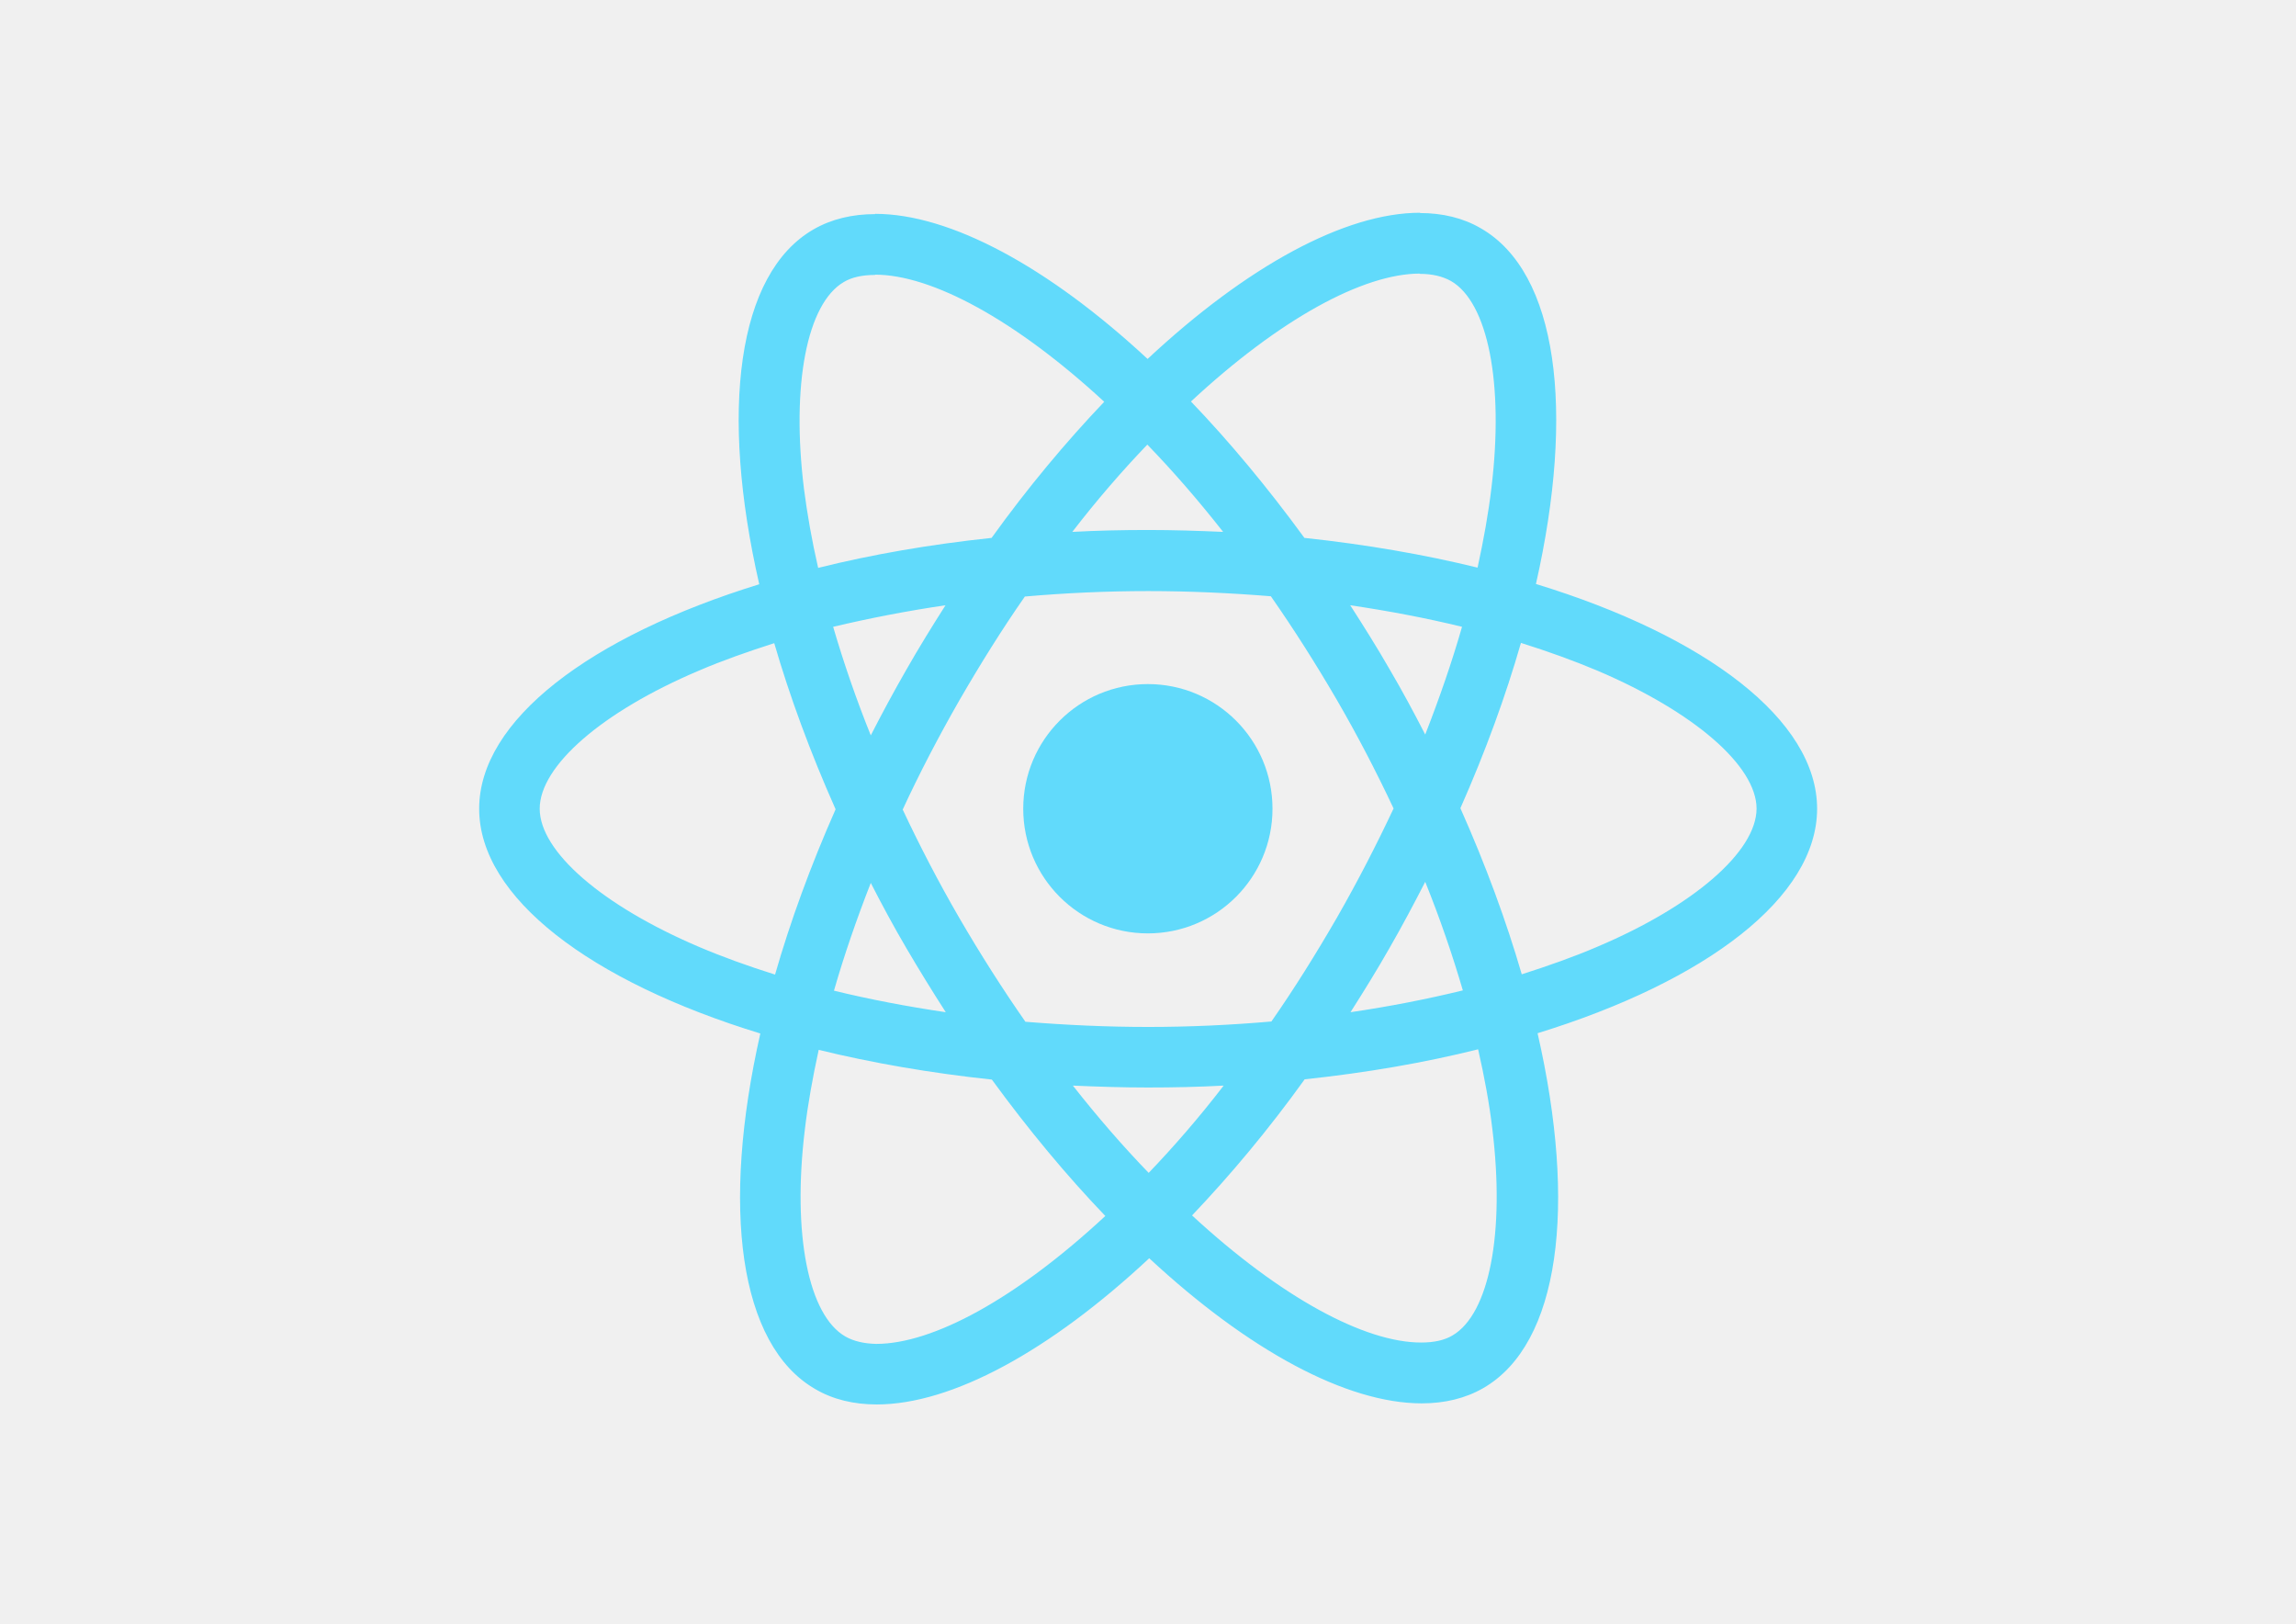
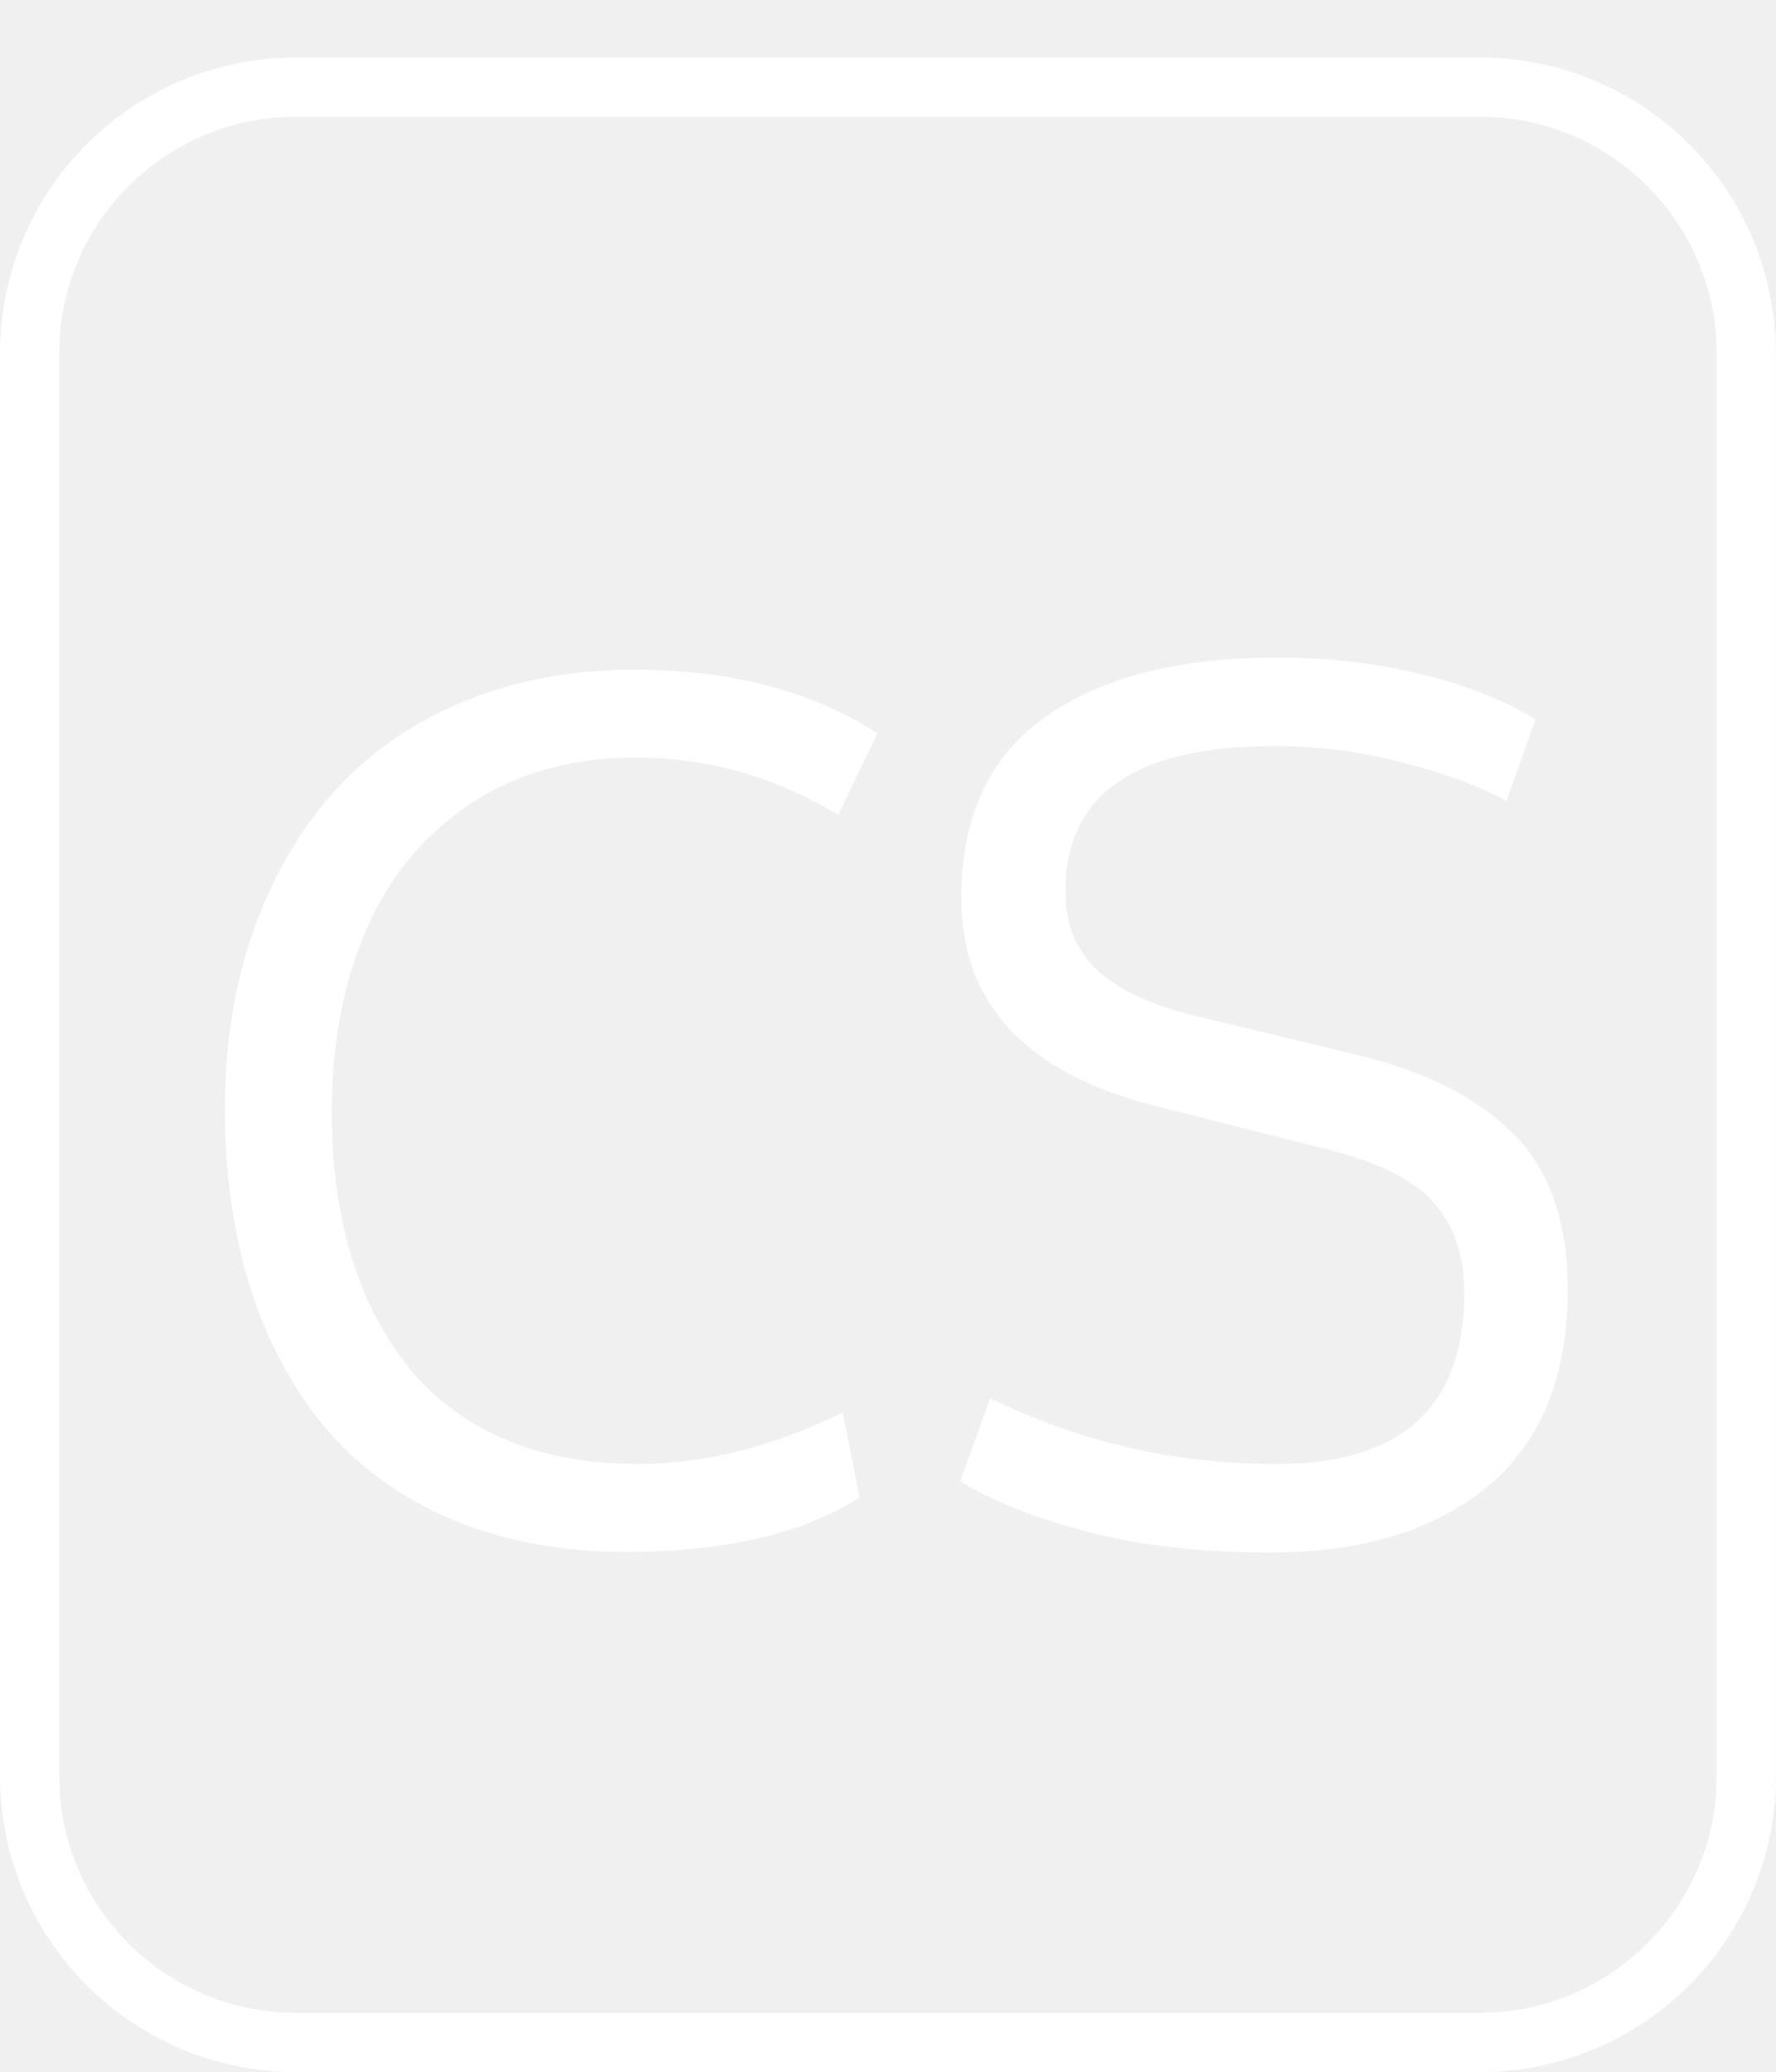
- <svg xmlns="http://www.w3.org/2000/svg" viewBox="0 0 841.9 595.3">
-   <g fill="#61DAFB">
-     <path d="M666.3 296.5c0-32.5-40.7-63.3-103.1-82.4 14.4-63.6 8-114.2-20.2-130.4-6.5-3.8-14.1-5.6-22.4-5.6v22.3c4.6 0 8.3.9 11.4 2.6 13.6 7.8 19.5 37.5 14.9 75.7-1.1 9.4-2.9 19.3-5.1 29.4-19.6-4.8-41-8.5-63.5-10.9-13.5-18.5-27.5-35.3-41.6-50 32.6-30.3 63.2-46.9 84-46.9V78c-27.5 0-63.5 19.6-99.9 53.6-36.4-33.8-72.4-53.2-99.9-53.2v22.3c20.7 0 51.4 16.5 84 46.6-14 14.7-28 31.4-41.3 49.9-22.6 2.4-44 6.1-63.6 11-2.3-10-4-19.7-5.2-29-4.7-38.2 1.1-67.9 14.6-75.8 3-1.8 6.9-2.6 11.5-2.6V78.5c-8.4 0-16 1.8-22.6 5.6-28.1 16.2-34.4 66.7-19.9 130.1-62.2 19.2-102.7 49.9-102.7 82.3 0 32.5 40.7 63.3 103.1 82.4-14.4 63.6-8 114.2 20.2 130.4 6.5 3.8 14.1 5.6 22.5 5.6 27.5 0 63.5-19.6 99.9-53.6 36.4 33.8 72.4 53.2 99.9 53.2 8.4 0 16-1.8 22.6-5.6 28.1-16.2 34.4-66.7 19.9-130.1 62-19.1 102.5-49.9 102.5-82.3zm-130.2-66.7c-3.7 12.9-8.3 26.2-13.5 39.5-4.1-8-8.4-16-13.1-24-4.6-8-9.5-15.8-14.4-23.4 14.2 2.1 27.9 4.7 41 7.9zm-45.8 106.5c-7.8 13.5-15.8 26.3-24.1 38.2-14.9 1.3-30 2-45.2 2-15.1 0-30.2-.7-45-1.9-8.3-11.9-16.4-24.6-24.2-38-7.6-13.1-14.5-26.4-20.8-39.8 6.2-13.4 13.2-26.8 20.7-39.9 7.8-13.5 15.8-26.3 24.1-38.2 14.9-1.3 30-2 45.2-2 15.1 0 30.2.7 45 1.9 8.3 11.9 16.4 24.6 24.2 38 7.6 13.1 14.5 26.4 20.8 39.8-6.3 13.4-13.2 26.8-20.7 39.9zm32.3-13c5.4 13.4 10 26.8 13.8 39.8-13.1 3.2-26.9 5.9-41.2 8 4.9-7.7 9.8-15.6 14.4-23.7 4.6-8 8.9-16.1 13-24.1zM421.2 430c-9.3-9.6-18.6-20.3-27.8-32 9 .4 18.2.7 27.5.7 9.4 0 18.7-.2 27.8-.7-9 11.7-18.3 22.4-27.5 32zm-74.4-58.9c-14.2-2.1-27.9-4.7-41-7.9 3.7-12.9 8.3-26.2 13.5-39.5 4.1 8 8.4 16 13.1 24 4.7 8 9.5 15.8 14.4 23.4zM420.7 163c9.3 9.6 18.6 20.3 27.8 32-9-.4-18.2-.7-27.5-.7-9.4 0-18.7.2-27.8.7 9-11.7 18.3-22.4 27.5-32zm-74 58.9c-4.9 7.7-9.8 15.6-14.4 23.7-4.6 8-8.9 16-13 24-5.4-13.4-10-26.8-13.8-39.8 13.1-3.1 26.9-5.8 41.2-7.9zm-90.5 125.2c-35.4-15.1-58.3-34.9-58.3-50.6 0-15.7 22.9-35.6 58.3-50.6 8.6-3.7 18-7 27.7-10.1 5.7 19.6 13.2 40 22.5 60.9-9.2 20.8-16.6 41.1-22.2 60.6-9.9-3.1-19.3-6.5-28-10.2zM310 490c-13.6-7.8-19.5-37.5-14.9-75.7 1.1-9.4 2.9-19.3 5.1-29.4 19.6 4.8 41 8.5 63.5 10.9 13.5 18.5 27.5 35.3 41.6 50-32.6 30.3-63.2 46.9-84 46.9-4.5-.1-8.3-1-11.3-2.7zm237.2-76.2c4.7 38.2-1.1 67.9-14.6 75.8-3 1.8-6.9 2.6-11.5 2.6-20.7 0-51.4-16.5-84-46.6 14-14.7 28-31.4 41.3-49.9 22.6-2.4 44-6.1 63.6-11 2.3 10.1 4.1 19.8 5.2 29.1zm38.5-66.7c-8.6 3.7-18 7-27.7 10.1-5.7-19.6-13.2-40-22.5-60.9 9.2-20.8 16.6-41.1 22.2-60.6 9.9 3.1 19.3 6.5 28.1 10.2 35.4 15.1 58.3 34.9 58.3 50.6-.1 15.7-23 35.6-58.4 50.6zM320.8 78.4z" />
-     <circle cx="420.9" cy="296.5" r="45.7" />
-     <path d="M520.5 78.1z" />
-   </g>
+ <svg xmlns="http://www.w3.org/2000/svg" width="30" height="35" viewBox="0 0 30 35" fill="none">
+   <rect x="0.5" y="1.472" width="29" height="33.028" rx="4.5" stroke="white" />
+   <path d="M10.742 12.797C9.655 12.797 8.717 13.06 7.93 13.588C7.148 14.115 6.566 14.825 6.182 15.717C5.798 16.609 5.605 17.634 5.605 18.793C5.605 19.659 5.71 20.45 5.918 21.166C6.126 21.876 6.439 22.501 6.855 23.041C7.272 23.575 7.812 23.991 8.477 24.291C9.147 24.584 9.915 24.73 10.781 24.73C11.895 24.73 13.047 24.441 14.238 23.861L14.521 25.297C13.551 25.909 12.24 26.215 10.586 26.215C9.499 26.215 8.522 26.036 7.656 25.678C6.797 25.313 6.084 24.802 5.518 24.145C4.958 23.48 4.531 22.693 4.238 21.781C3.945 20.863 3.799 19.844 3.799 18.725C3.799 17.644 3.958 16.648 4.277 15.736C4.596 14.825 5.046 14.044 5.625 13.393C6.211 12.735 6.94 12.224 7.812 11.859C8.685 11.495 9.655 11.312 10.723 11.312C12.344 11.312 13.711 11.671 14.824 12.387L14.16 13.764C13.092 13.119 11.953 12.797 10.742 12.797ZM16.729 23.617C18.232 24.359 19.844 24.73 21.562 24.73C23.678 24.73 24.736 23.767 24.736 21.84C24.736 21.215 24.567 20.71 24.229 20.326C23.896 19.936 23.288 19.63 22.402 19.408L19.531 18.686C17.337 18.132 16.24 16.96 16.24 15.17C16.24 13.796 16.712 12.777 17.656 12.113C18.6 11.443 19.906 11.107 21.572 11.107C22.445 11.107 23.262 11.202 24.023 11.391C24.785 11.579 25.423 11.833 25.938 12.152L25.449 13.529C25.013 13.288 24.434 13.074 23.711 12.885C22.995 12.696 22.269 12.602 21.533 12.602C19.176 12.602 17.998 13.419 17.998 15.053C17.998 15.606 18.177 16.052 18.535 16.391C18.9 16.723 19.443 16.977 20.166 17.152L22.91 17.816C24.082 18.096 24.971 18.546 25.576 19.164C26.182 19.776 26.484 20.648 26.484 21.781C26.484 23.253 26.032 24.363 25.127 25.111C24.229 25.854 23.005 26.225 21.455 26.225C20.296 26.225 19.264 26.107 18.359 25.873C17.461 25.632 16.748 25.349 16.221 25.023L16.729 23.617Z" fill="white" />
</svg>
